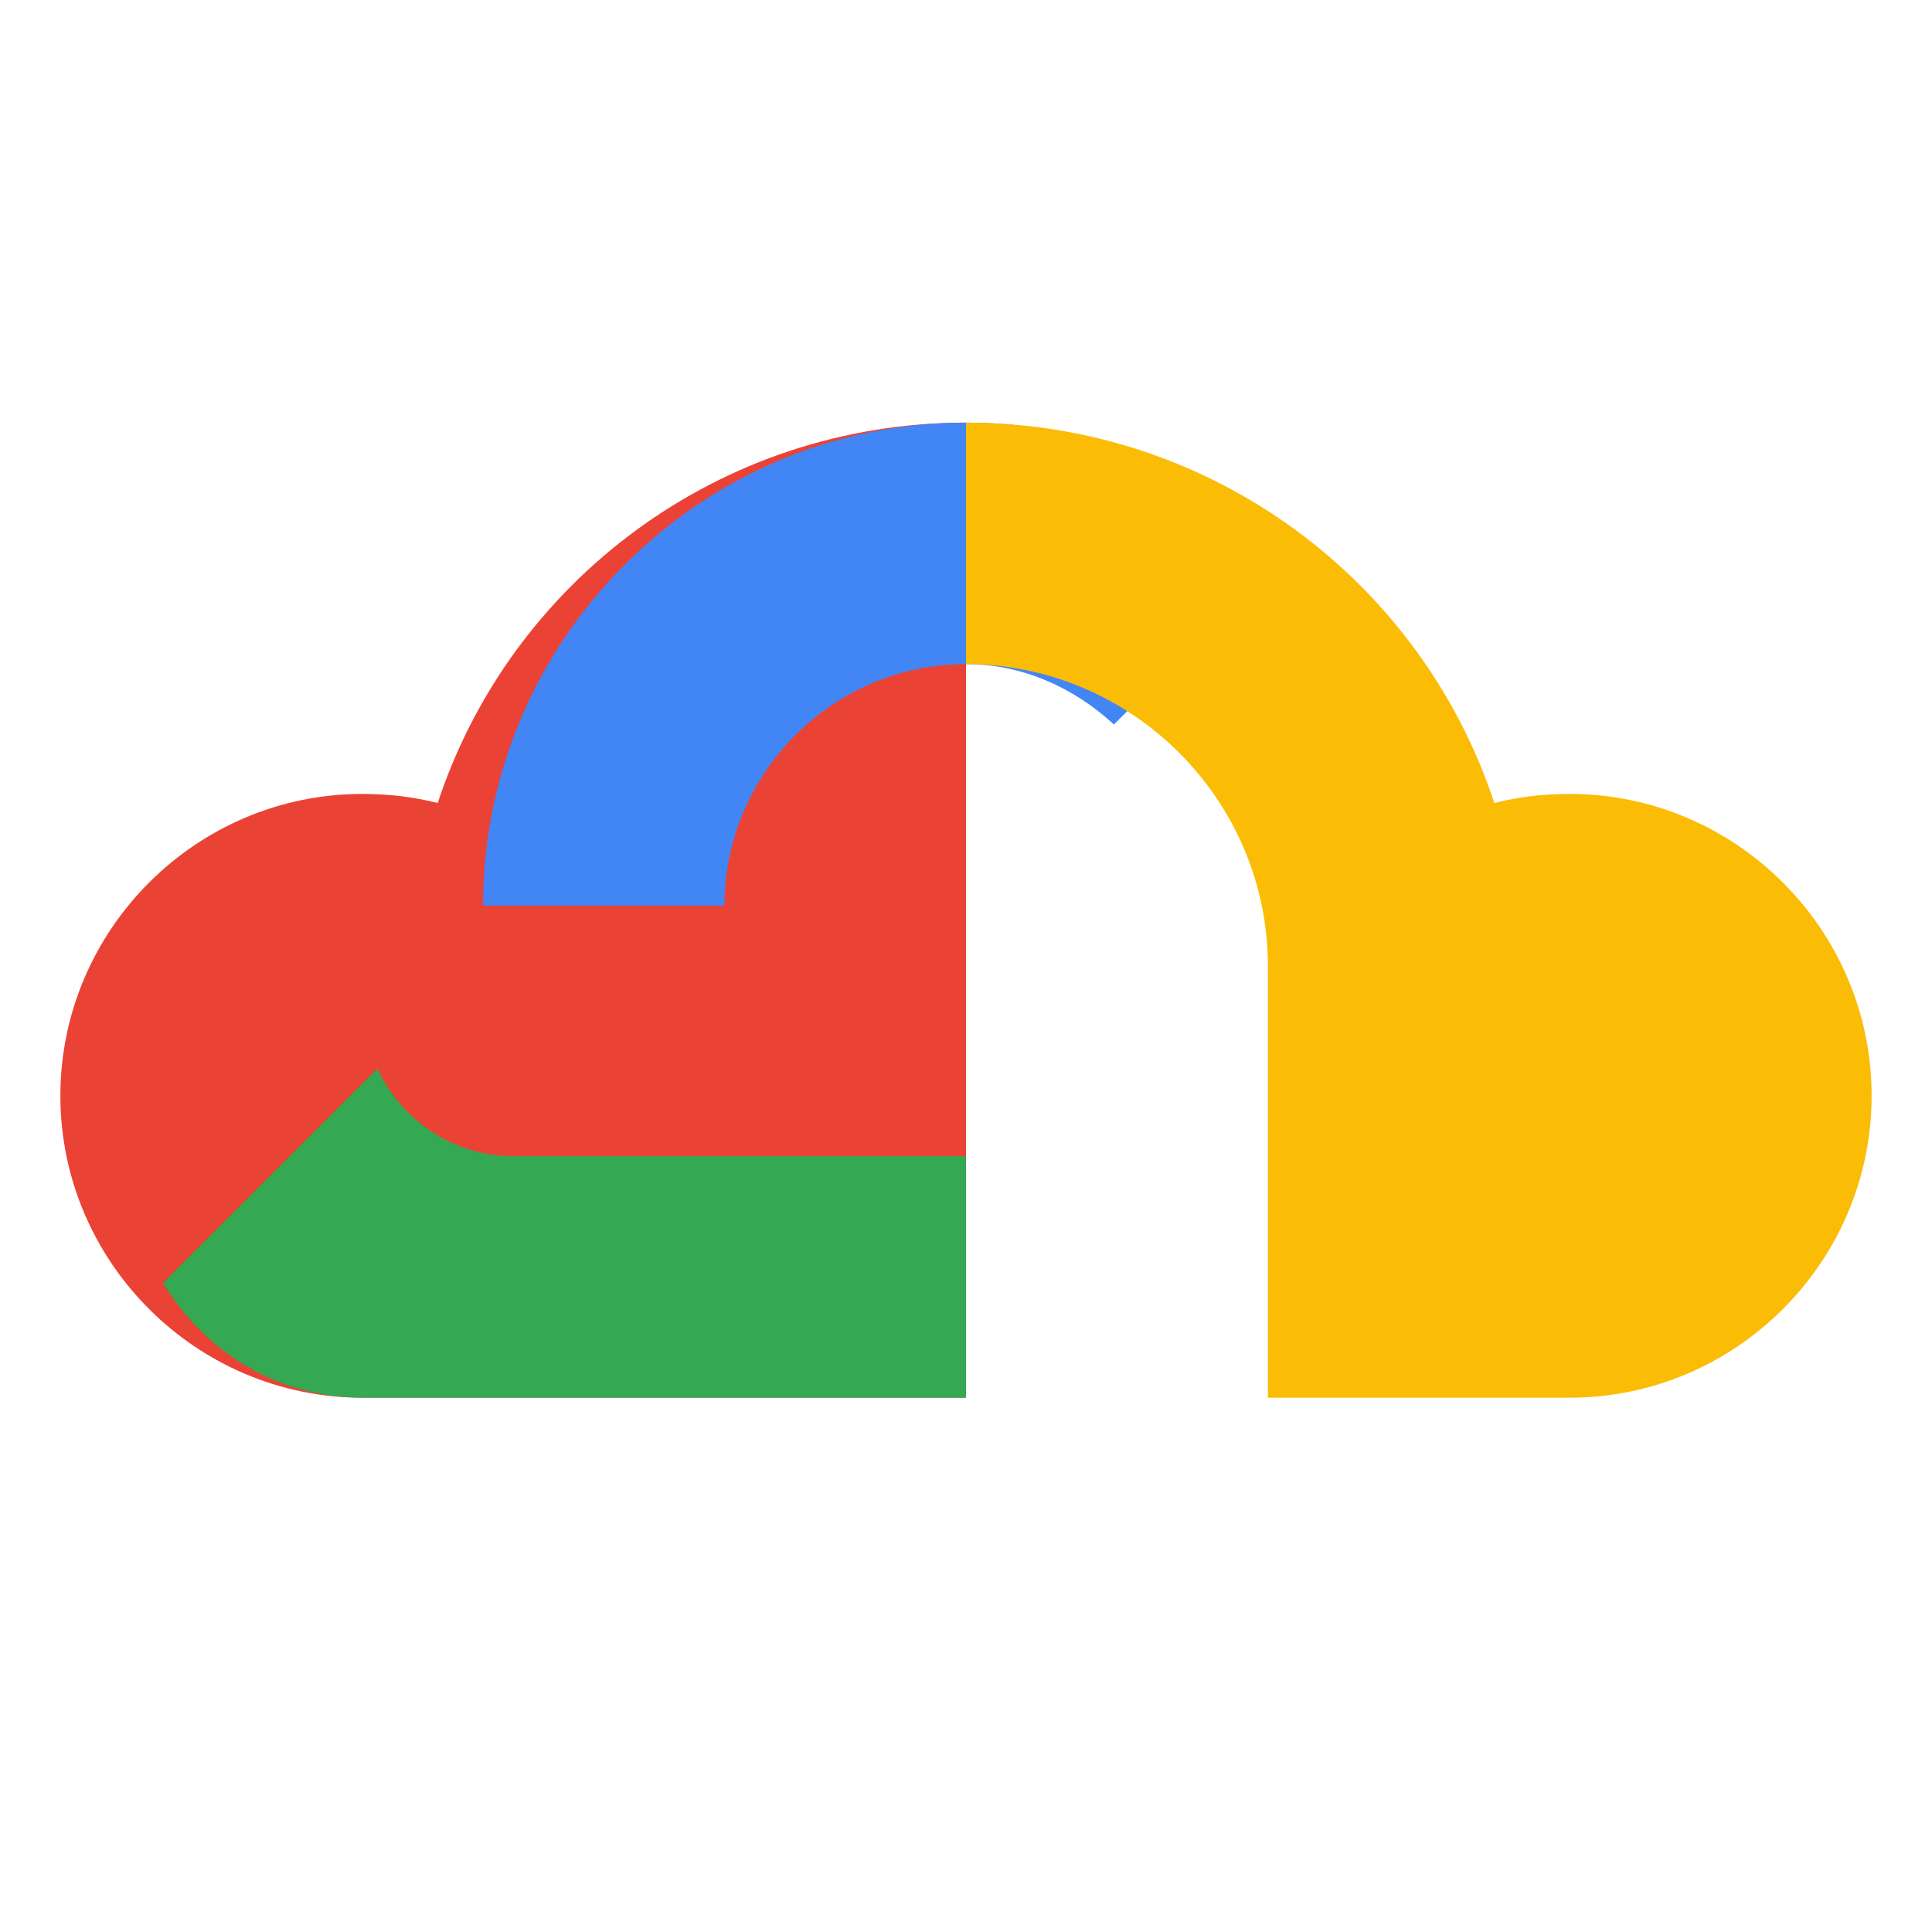
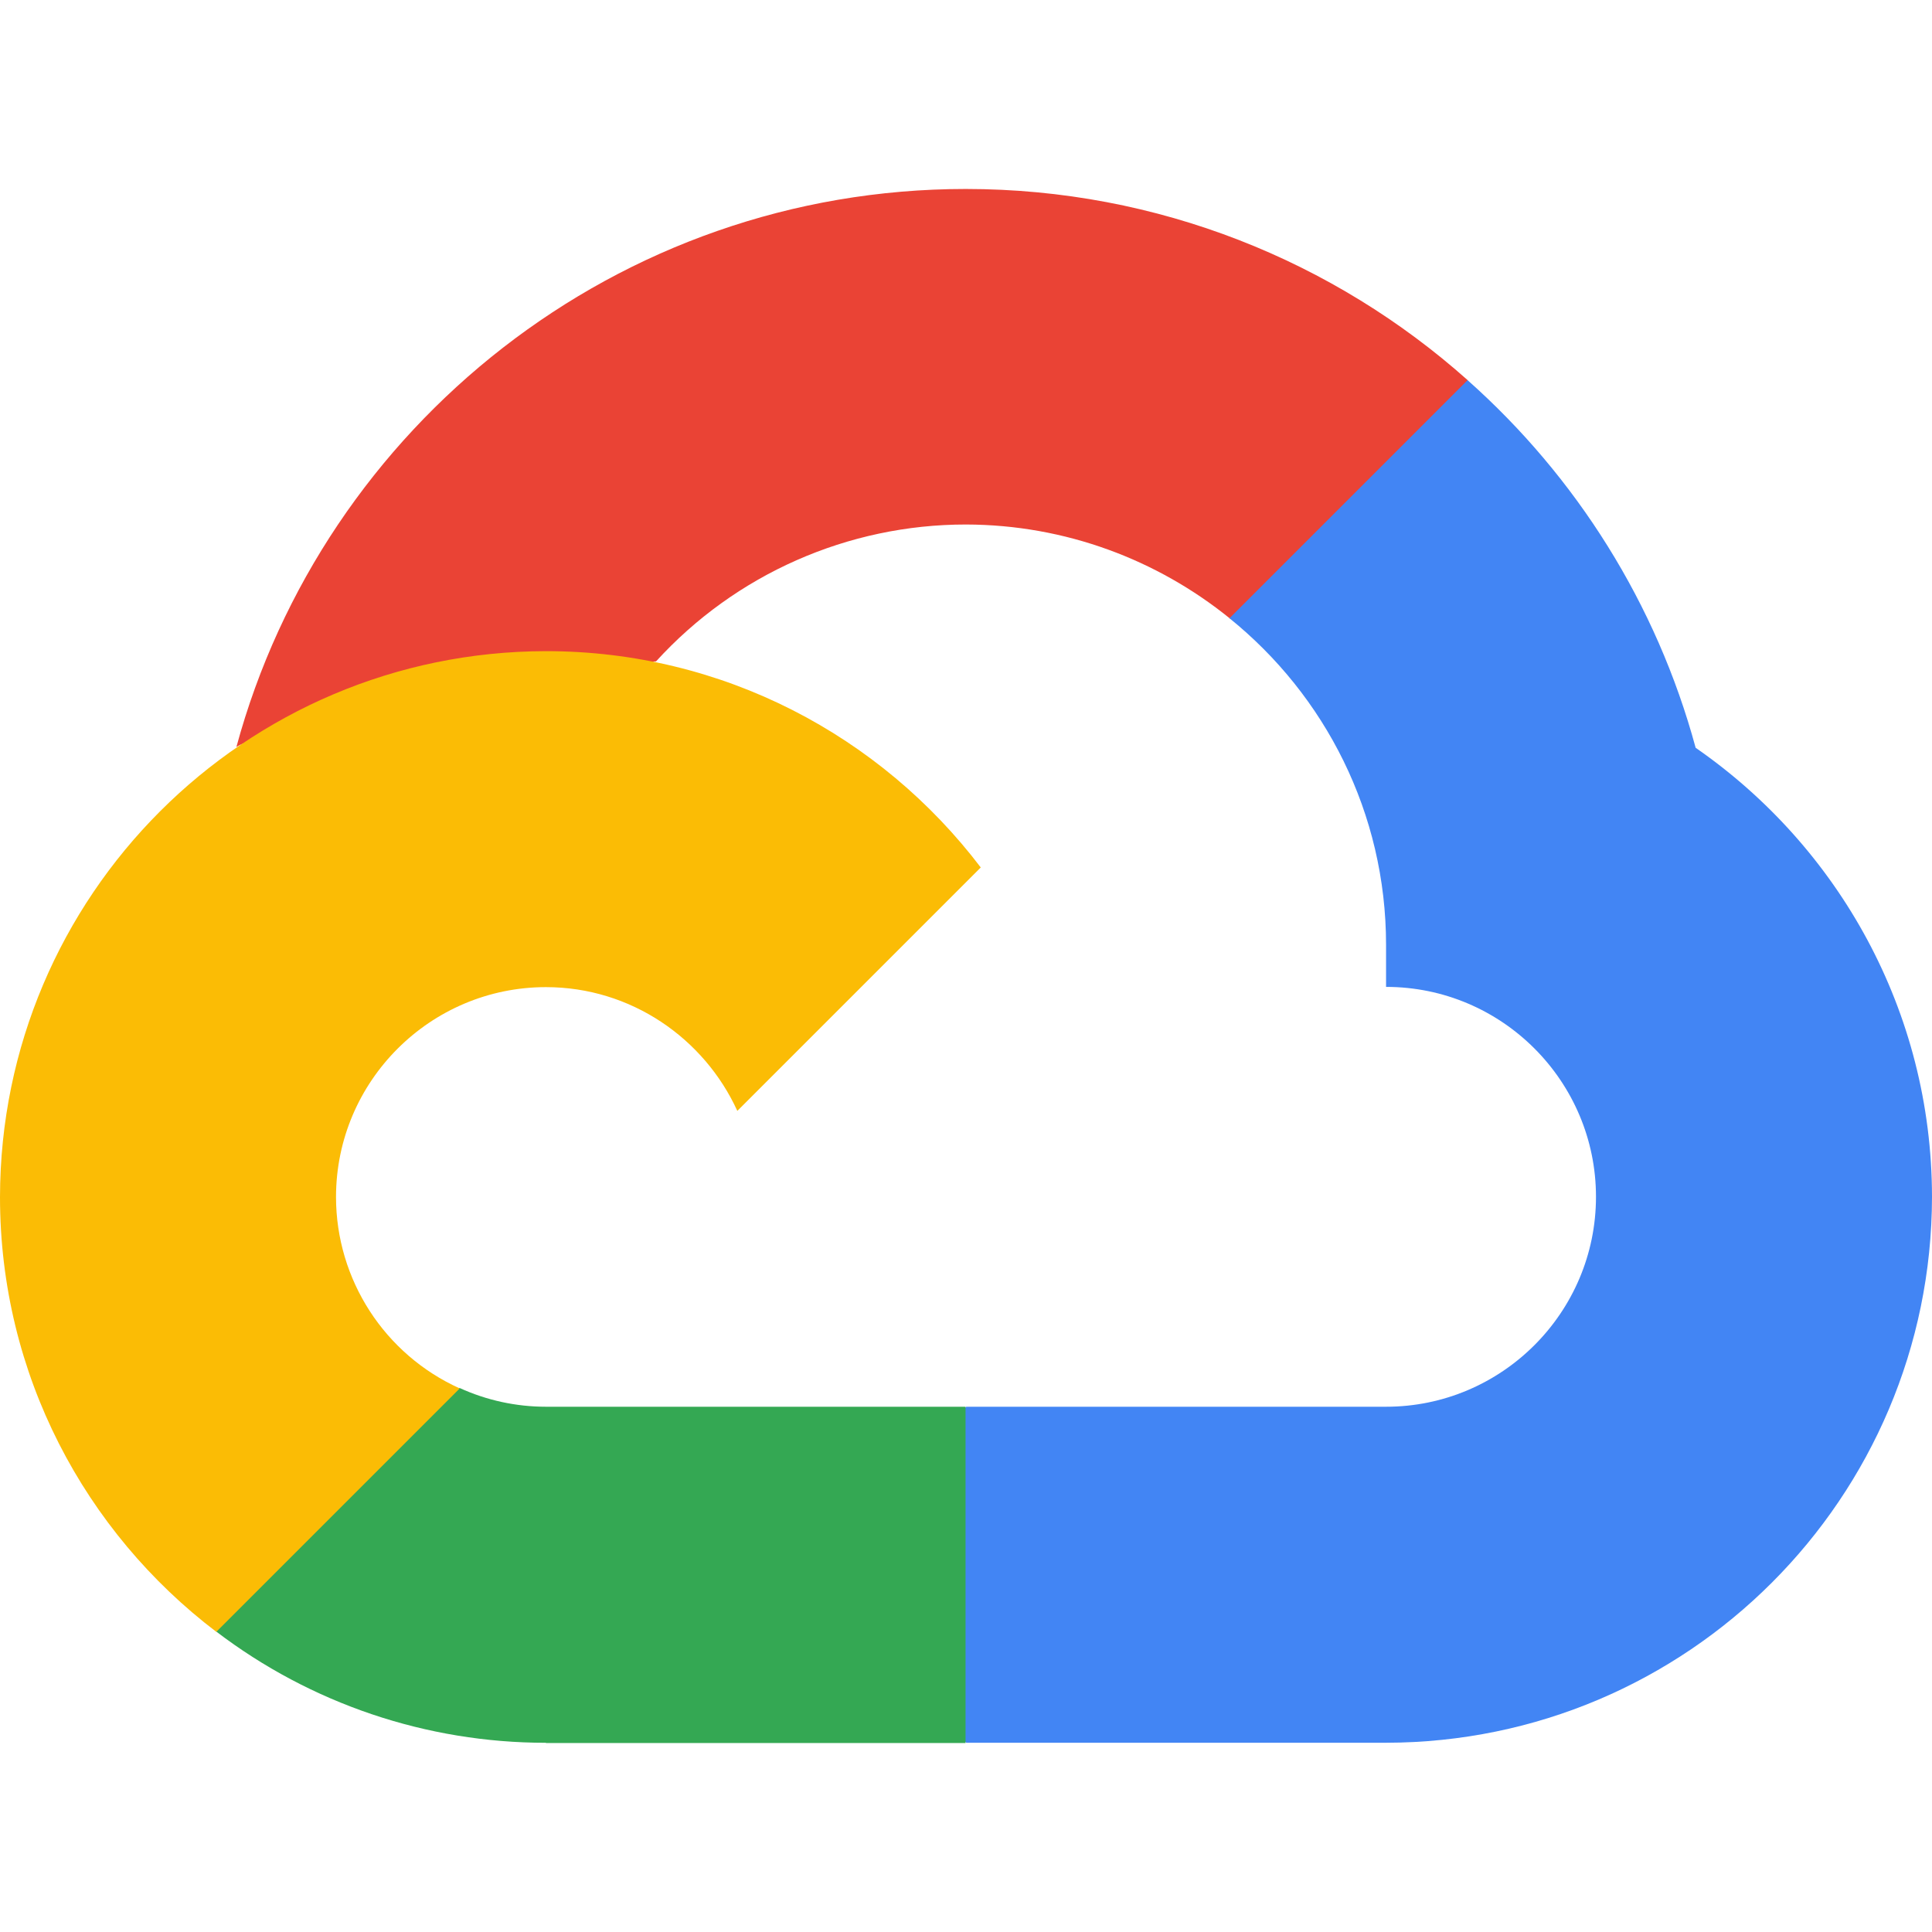
- <svg xmlns="http://www.w3.org/2000/svg" viewBox="0 0 64 64" width="100%" height="100%">
-   <path fill="#EA4335" d="M32 14 C23.8 14 16.9 19.3 14.5 26.6 C13.7 26.4 12.9 26.3 12 26.3 C6.5 26.3 2 30.8 2 36.3 C2 41.8 6.5 46.3 12 46.3 L32 46.3 Z" />
-   <path fill="#4285F4" d="M32 14 C36.2 14 39.9 15.6 42.7 18.2 L36.9 24 C35.6 22.8 33.9 22 32 22 C27.6 22 24 25.6 24 30 L16 30 C16 21.2 23.2 14 32 14 Z" />
-   <path fill="#FBBC05" d="M52 26.3 C51.1 26.3 50.3 26.4 49.5 26.6 C47.1 19.3 40.2 14 32 14 L32 22 C37.5 22 42 26.5 42 32 L42 46.3 L52 46.3 C57.5 46.3 62 41.8 62 36.3 C62 30.8 57.5 26.3 52 26.3 Z" />
-   <path fill="#34A853" d="M32 46.3 L12 46.3 C9.2 46.3 6.8 44.8 5.4 42.5 L12.5 35.4 C13.3 37.1 15 38.3 17 38.3 L32 38.3 Z" />
+ <svg xmlns="http://www.w3.org/2000/svg" width="64" height="64">
+   <path d="M40.728 20.488l2.05.035 5.57-5.57.27-2.36C44.2 8.657 38.367 6.26 31.993 6.26c-11.54 0-21.28 7.852-24.163 18.488.608-.424 1.908-.106 1.908-.106l11.13-1.83s.572-.947.862-.9A13.88 13.88 0 0 1 32 17.375c3.3.007 6.34 1.173 8.728 3.102z" fill="#ea4335" />
+   <path d="M56.17 24.77c-1.293-4.77-3.958-8.982-7.555-12.177l-7.887 7.887c3.16 2.55 5.187 6.452 5.187 10.82v1.392c3.837 0 6.954 3.124 6.954 6.954 0 3.837-3.124 6.954-6.954 6.954H32.007L30.615 48v8.346l1.392 1.385h13.908A18.11 18.11 0 0 0 64 39.647c-.007-6.155-3.1-11.6-7.83-14.876z" fill="#4285f4" />
+   <path d="M18.085 57.74h13.9V46.6h-13.9a6.89 6.89 0 0 1-2.862-.622l-2.007.615-5.57 5.57-.488 1.88a18 18 0 0 0 10.926 3.689z" fill="#34a853" />
+   <path d="M18.085 21.57A18.11 18.11 0 0 0 0 39.654c0 5.873 2.813 11.095 7.166 14.403l8.064-8.064a6.96 6.96 0 0 1-4.099-6.339c0-3.837 3.124-6.954 6.954-6.954 2.82 0 5.244 1.7 6.34 4.1l8.064-8.064c-3.307-4.353-8.53-7.166-14.403-7.166z" fill="#fbbc05" />
</svg>
